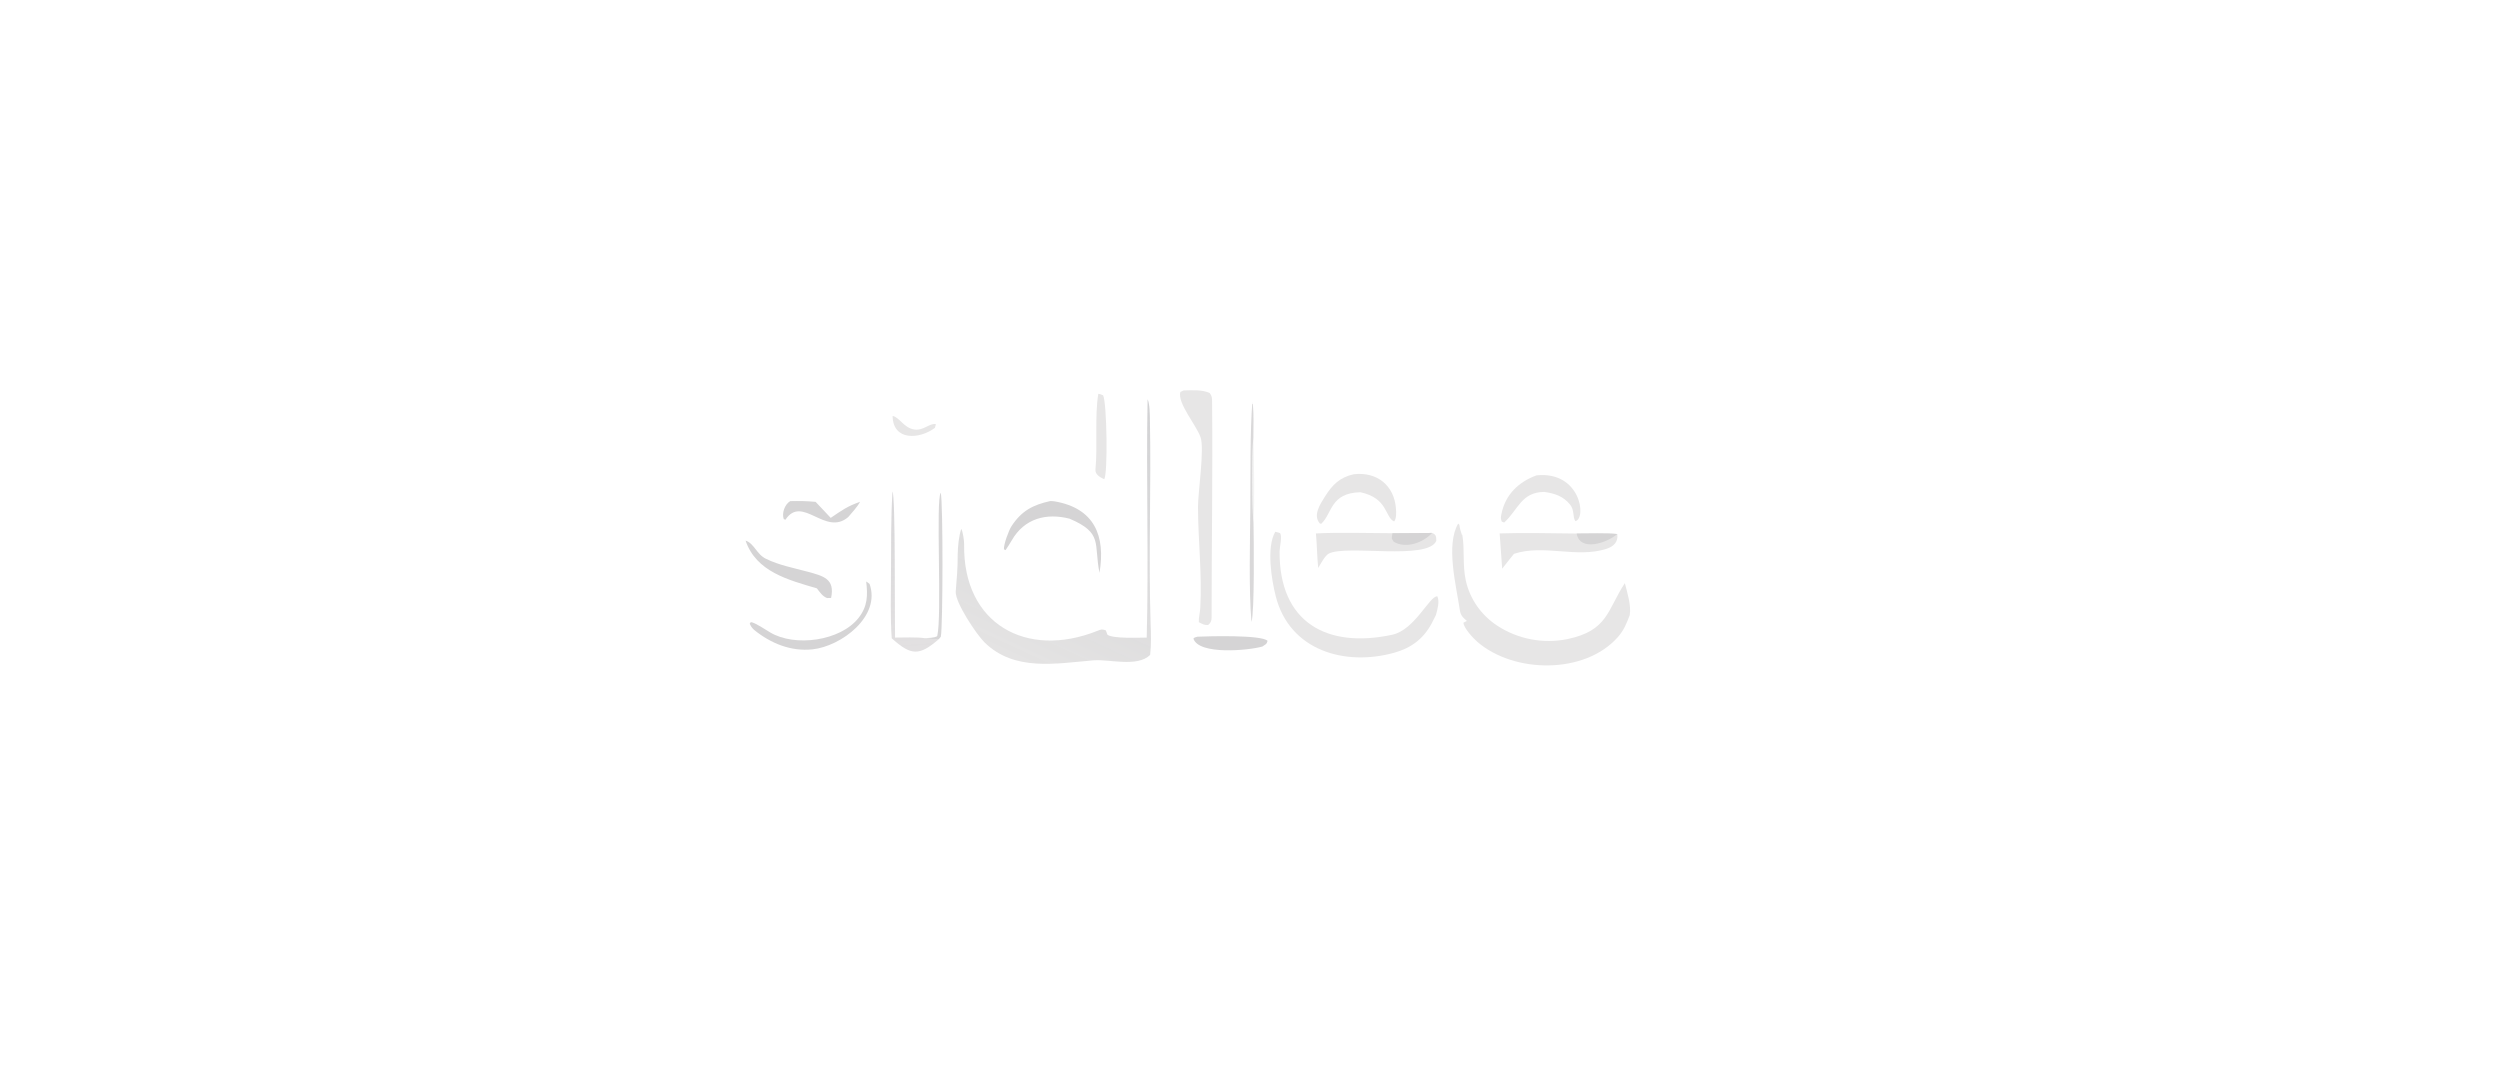
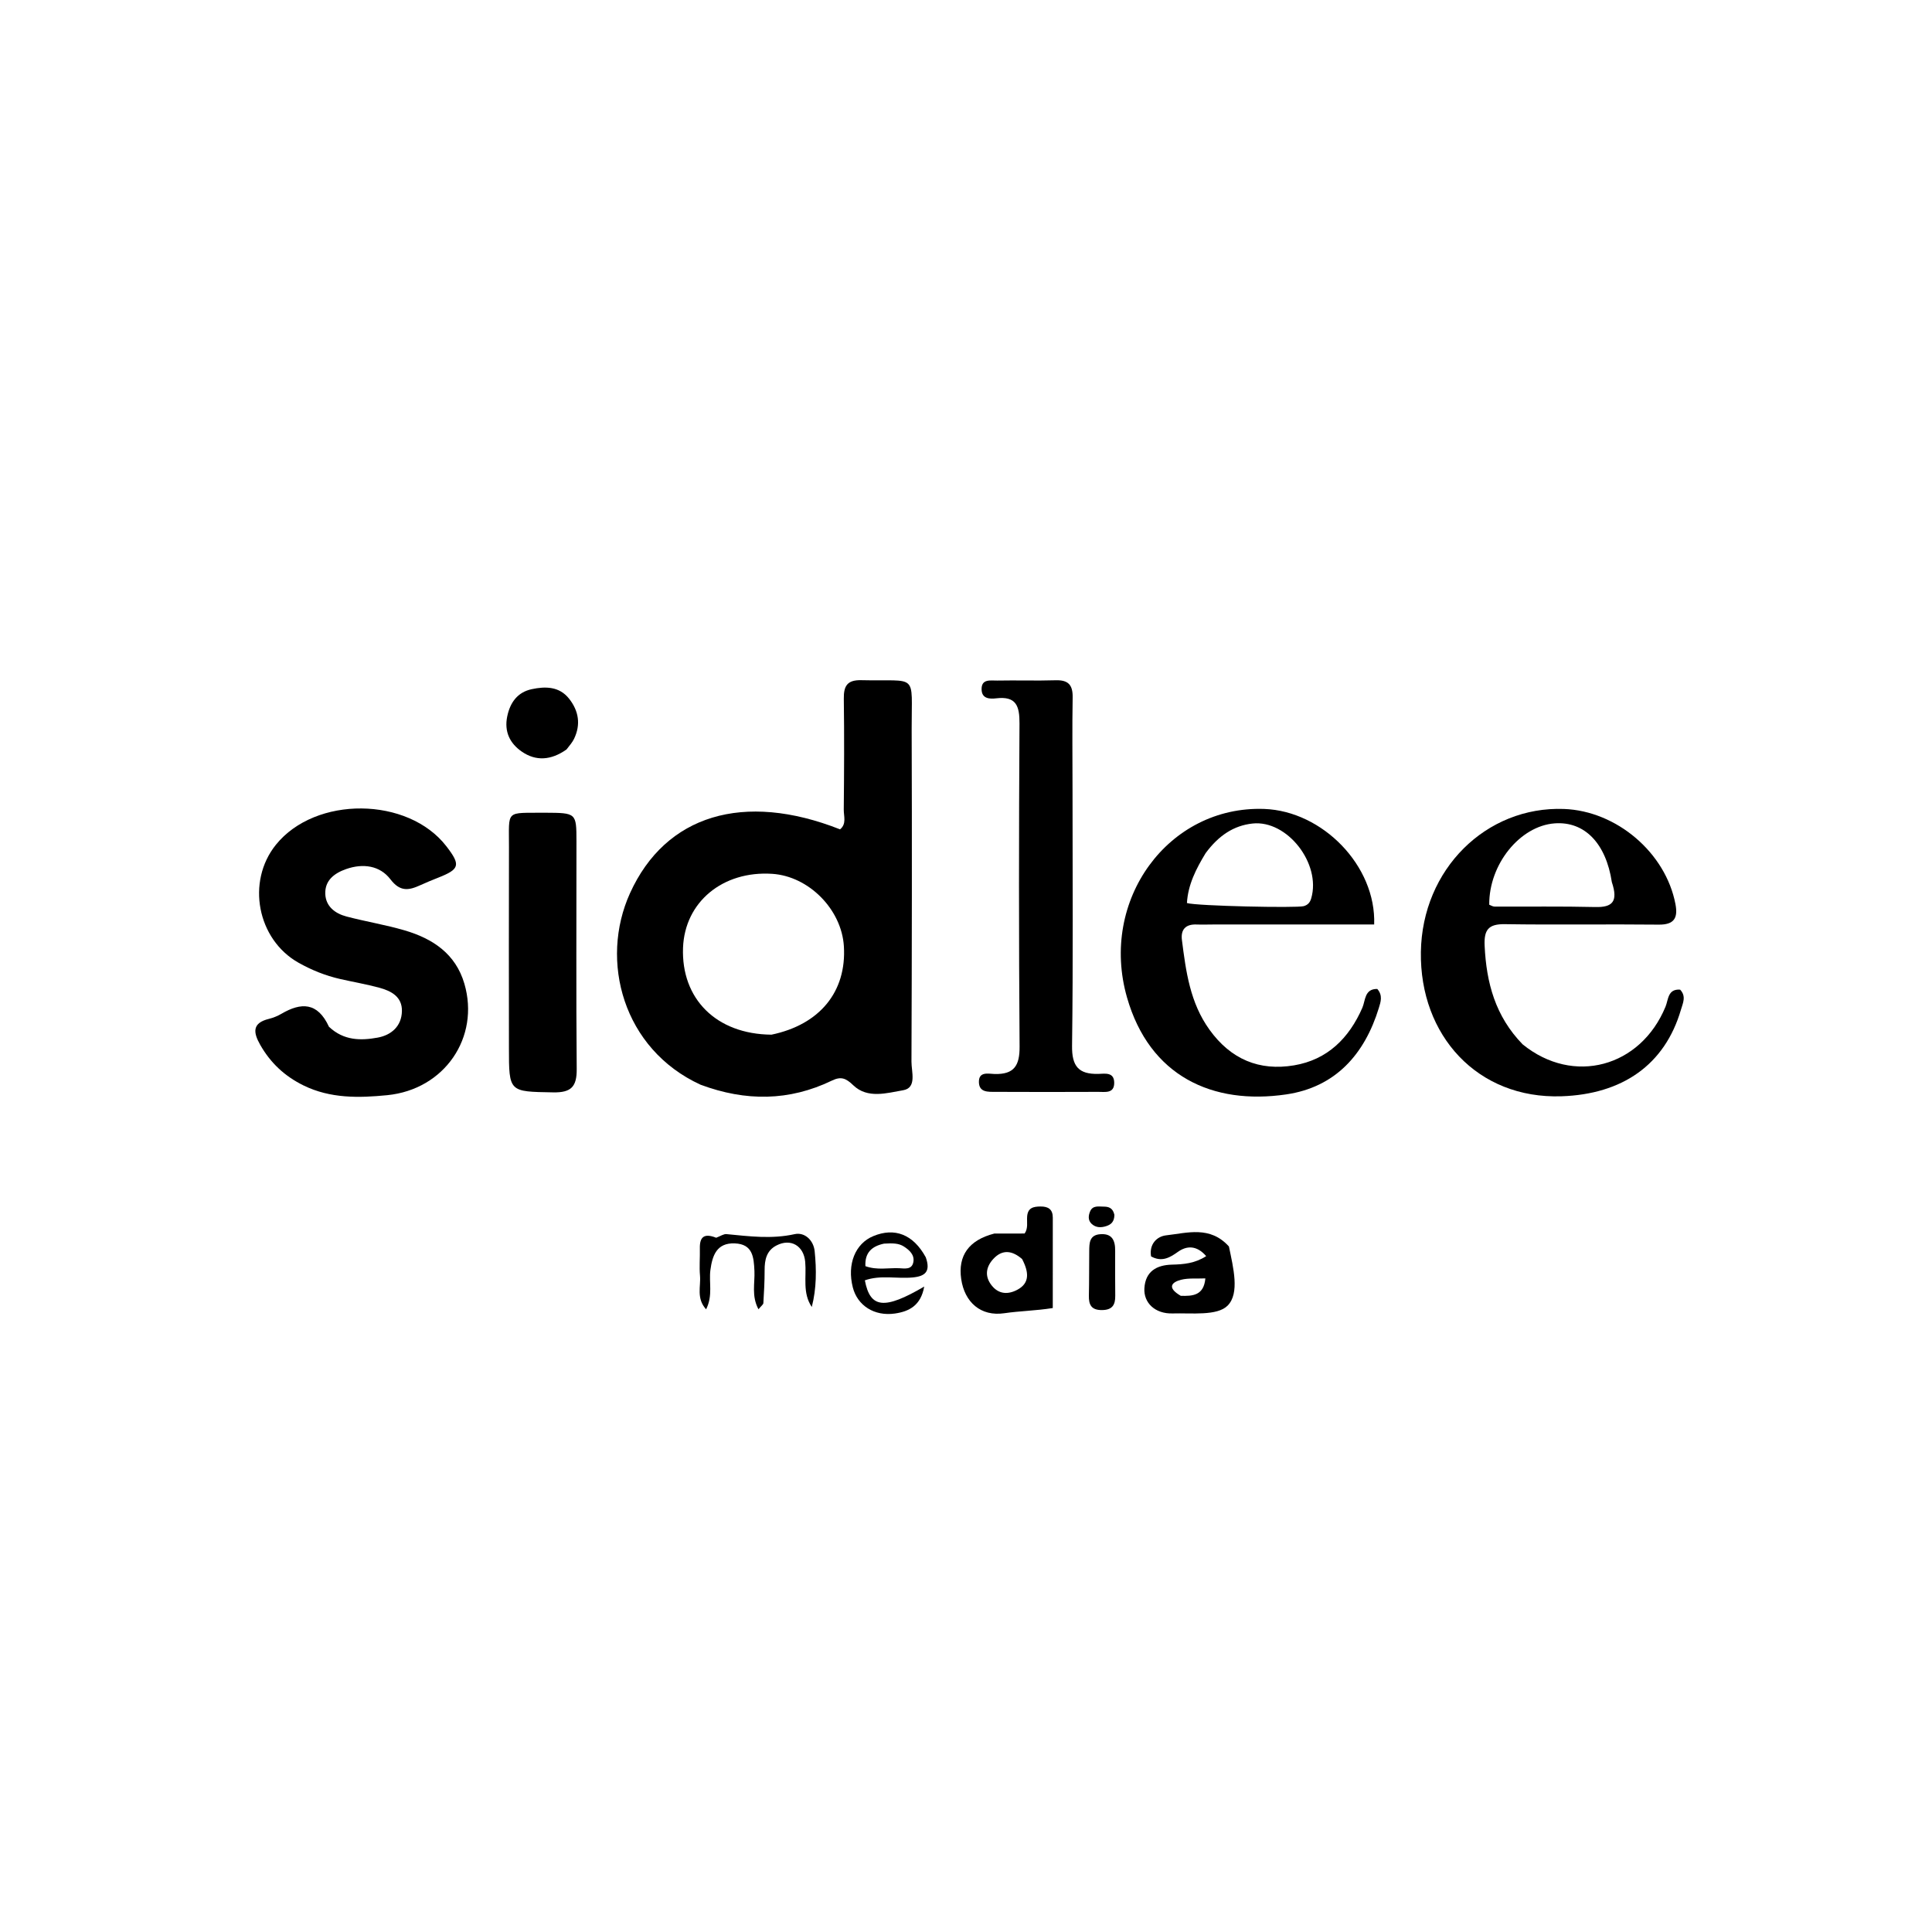
- <svg xmlns="http://www.w3.org/2000/svg" width="332" height="145" viewBox="0 0 332 145">
-   <defs>
-     <linearGradient id="gradient_0" gradientUnits="userSpaceOnUse" x1="702.694" y1="245.679" x2="627.777" y2="406.892">
-       <stop offset="0" stop-color="#CFCFD1" stop-opacity="0.941" />
-       <stop offset="1" stop-color="#E4E3E3" />
-     </linearGradient>
-   </defs>
-   <path fill="url(#gradient_0)" transform="matrix(0.216146 0 0 0.215774 0 6.10352e-05)" d="M705.089 245.689C706.464 248.713 706.439 255.098 706.508 258.603C707.323 300.215 705.613 341.916 706.92 383.519C707.147 390.745 707.383 395.794 706.654 403.063C698.914 410.818 681.442 405.623 671.981 406.402C648.917 408.301 623.28 413.489 604.875 395.35C599.907 390.454 586.682 370.591 587.21 364.025C587.743 357.398 588.505 348.882 588.409 341.159C588.503 336.369 589.085 330.035 590.595 325.484C591.737 327.633 592.394 332.947 592.36 335.201C591.624 383.98 630.611 405.673 674.118 388.303C676.553 387.331 676.922 387.128 679.415 387.961L680.418 390.662C683.858 393.178 699.527 392.42 704.538 392.42C705.859 343.538 704.097 294.409 705.089 245.689Z" />
-   <path fill="#E7E6E6" transform="matrix(0.216146 0 0 0.215774 0 6.10352e-05)" d="M895.9 322.251L896.623 322.971C896.995 325.634 897.35 326.678 898.224 329.241L898.425 329.057C900.025 338.187 898.447 347.627 900.602 357.331C903.159 368.852 910.129 378.626 919.918 385.08C932.602 393.388 948.05 396.363 962.913 393.359C988.023 388.123 987.444 375.458 998.305 358.891C999.85 364.977 1002.28 372.557 1001.31 378.615C999.269 383.915 997.721 387.931 993.875 392.251C973.502 415.137 930.197 414.49 907.748 395.086C905.14 392.831 899.336 386.583 899.125 383.245L901.251 382.166C898.761 379.987 897.412 378.856 896.897 375.358C894.696 360.391 888.179 335.484 895.9 322.251Z" />
-   <path fill="#E7E6E6" transform="matrix(0.216146 0 0 0.215774 0 6.10352e-05)" d="M783.511 327.278C784.433 327.481 785.568 327.837 786.498 328.102C787.882 330.402 786.23 336.447 786.18 339.321C785.844 383.168 815.314 399.254 855.303 390.682C869.311 387.68 878.308 366.608 883.115 367.015C884.61 370.253 883.139 375.144 882.242 378.499C881.379 380.31 880.473 382.1 879.525 383.868C874.377 393.322 866.936 398.834 856.658 401.714C826.346 410.209 792.336 400.408 783.848 367.079C781.245 356.861 777.963 336.977 783.511 327.278Z" />
-   <path fill="#E7E6E6" transform="matrix(0.216146 0 0 0.215774 0 6.10352e-05)" d="M727.256 240.293C732.569 240.224 738.416 239.688 743.202 241.874C744.695 243.777 744.68 244.886 744.705 247.409C745.154 291.587 744.392 335.809 744.407 379.993C744.408 382.257 743.862 383.316 742.251 384.681C739.82 384.802 738.733 384.033 736.565 382.924C736.407 380.099 737.272 377.193 737.44 374.266C738.623 353.661 736.119 332.675 736.049 312.157C736.018 303.069 740.12 276.102 737.62 269.128L737.476 268.738C734.886 261.531 723.23 247.93 725.212 241.224L727.256 240.293Z" />
-   <path fill="#E7E6E6" transform="matrix(0.216146 0 0 0.215774 0 6.10352e-05)" d="M855.513 328.17L879.883 328.007C882.572 329.006 882.365 330.512 882.47 332.867C877.28 345.05 827.584 335.132 816.477 340.67C814.107 341.852 811.27 347.237 809.921 349.573C809.193 343.027 809.168 335.299 808.511 328.323C821.614 327.552 841.946 328.159 855.513 328.17Z" />
-   <path fill="#D5D4D5" transform="matrix(0.216146 0 0 0.215774 0 6.10352e-05)" d="M855.513 328.17L879.883 328.007C874.344 334.091 863.669 337.887 856.281 333.405C854.655 330.823 855.088 331.724 855.513 328.17Z" />
-   <path fill="#E7E6E6" transform="matrix(0.216146 0 0 0.215774 0 6.10352e-05)" d="M921.385 328.3C935.977 327.777 953.942 328.25 968.689 328.368C975.444 328.341 987.336 328.017 993.641 328.668C994.417 333.535 991.36 336.403 986.914 337.818C968.562 343.66 948.418 334.809 930.171 340.872C927.758 343.793 925.3 347.025 922.936 350.018L921.385 328.3Z" />
-   <path fill="#D5D4D5" transform="matrix(0.216146 0 0 0.215774 0 6.10352e-05)" d="M968.689 328.368C975.444 328.341 987.336 328.017 993.641 328.668C987.214 334.307 970.667 339.753 968.689 328.368Z" />
-   <path fill="#E7E6E6" transform="matrix(0.216146 0 0 0.215774 0 6.10352e-05)" d="M831.736 291.876C846.199 290.207 856.611 298.912 857.667 312.948C857.839 315.243 858.061 319.086 856.565 320.947C850.789 318.371 852.924 306.61 835.838 302.952C817.267 303.387 818.675 315.899 811.77 322.372L810.948 322.203C806.52 317.238 810.998 310.473 814.024 305.653C818.571 298.413 823.06 293.816 831.736 291.876Z" />
-   <path fill="#E7E6E6" transform="matrix(0.216146 0 0 0.215774 0 6.10352e-05)" d="M944.045 292.562C971.028 289.783 974.964 319.026 967.917 320.763C966.079 318.107 967.512 314.09 964.638 310.536C960.384 305.278 955.064 303.671 948.807 302.747C934.679 302.899 932.881 313.577 924.181 321.6L922.71 321.046C921.899 319.266 922.119 318.102 922.499 316.238C924.939 304.291 933.09 296.55 944.045 292.562Z" />
-   <path fill="#D5D4D5" transform="matrix(0.216146 0 0 0.215774 0 6.10352e-05)" d="M645.226 308.385C646.104 308.386 647.059 308.409 647.927 308.558C672.47 312.795 679.334 329.796 675.534 352.555C671.877 334.434 677.899 328.081 657.123 319.225C642.92 315.608 629.395 318.95 621.565 332.654C620.441 334.621 619.074 336.723 617.8 338.598L616.813 338.062C616.567 335.146 619.807 326.357 621.493 323.793C627.776 314.238 634.691 310.761 645.226 308.385Z" />
-   <path fill="#D5D4D5" transform="matrix(0.216146 0 0 0.215774 0 6.10352e-05)" d="M532.182 357.859L534.245 359.359C541.407 379.32 516.84 397.79 499.158 399.652C485.849 401.053 473.507 395.941 463.305 387.66C461.738 386.082 461.588 385.831 460.625 383.871L461.315 382.869C463.842 383.129 470.494 387.604 473.177 389.218C488.331 398.332 516.374 394.557 527.535 380.25C533.125 373.086 533.18 366.318 532.182 357.859Z" />
-   <path fill="#D5D4D5" transform="matrix(0.216146 0 0 0.215774 0 6.10352e-05)" d="M458.084 332.727C463.376 334.36 464.989 341.398 470.74 343.976C478.736 347.877 487.495 349.507 496.006 351.811C506.097 354.543 513.085 356.261 510.621 368.013L508.143 368.074C505.284 366.97 503.774 364.532 501.889 362.107C484.368 356.933 464.566 351.912 458.084 332.727Z" />
-   <defs>
-     <linearGradient id="gradient_1" gradientUnits="userSpaceOnUse" x1="556.053" y1="308.472" x2="562.193" y2="399.173">
-       <stop offset="0" stop-color="#D6D5D7" stop-opacity="0.933" />
-       <stop offset="1" stop-color="#E2E0E1" />
-     </linearGradient>
-   </defs>
-   <path fill="url(#gradient_1)" transform="matrix(0.216146 0 0 0.215774 0 6.10352e-05)" d="M547.884 392.84C546.991 381.507 547.352 364.353 547.418 352.82C547.508 336.85 547.347 318.379 548.344 302.497C550.237 305.173 549.649 382.296 549.922 392.405C554.797 392.371 563.566 392.059 568.08 392.763C571.653 393.31 573.228 393.376 576.85 393.336C564.758 403.855 559.718 403.533 547.884 392.84Z" />
-   <path fill="#D5D4D5" transform="matrix(0.216146 0 0 0.215774 0 6.10352e-05)" d="M735.742 391.86C742.548 391.564 775.201 390.636 778.798 394.421C778.078 396.729 778.029 396.179 775.633 397.899C767.317 400.333 736.49 403.272 733.232 393.029C733.891 392.196 734.504 392.255 735.742 391.86Z" />
-   <path fill="#E7E6E6" transform="matrix(0.216146 0 0 0.215774 0 6.10352e-05)" d="M674.803 242.392C676.049 242.515 676.608 242.829 677.74 243.305C680.108 247.745 680.742 292.192 678.392 294.929C676.04 293.878 672.746 292.023 673.041 289.041C674.459 274.71 672.486 256.231 674.803 242.392Z" />
-   <path fill="#D5D4D5" transform="matrix(0.216146 0 0 0.215774 0 6.10352e-05)" d="M485.496 308.419C491.44 308.298 495.206 308.342 501.11 308.87C504.072 311.839 507.313 315.58 510.388 318.739C517.356 314.016 520.435 311.645 528.425 308.838C526.778 311.935 523.5 315.477 521.159 318.224C507.041 330.367 492.962 304.165 482.566 319.882L481.54 319.489C480.24 315.949 482.052 310.468 485.496 308.419Z" />
-   <path fill="#D5D4D5" fill-opacity="0.906" transform="matrix(0.216146 0 0 0.215774 0 6.10352e-05)" d="M770.14 321.319C770.339 329.321 770.876 377.369 768.895 382.76C767.187 362.77 768.038 333.209 768.198 312.828C768.353 293.113 767.982 266.661 769.429 247.373L769.457 248.677L769.772 248.684C770.362 255.378 770.129 262.821 770.075 269.593C769.177 274.61 769.252 315.338 770.14 321.319Z" />
-   <path fill="#D5D4D5" fill-opacity="0.949" transform="matrix(0.216146 0 0 0.215774 0 6.10352e-05)" d="M568.08 392.763C570.306 392.621 574.112 392.647 575.825 391.516C578.888 379.1 574.805 307.386 578.004 303.198C579.479 309.965 579.327 385.443 578.05 391.877L576.85 393.336C573.228 393.376 571.653 393.31 568.08 392.763Z" />
-   <path fill="#E7E6E6" transform="matrix(0.216146 0 0 0.215774 0 6.10352e-05)" d="M548.415 255.961C552.747 256.924 555.281 263.274 561.62 264.322C567.408 265.28 571.128 260.206 575.023 261.05L574.391 263.348C564.89 270.44 548.611 271.477 548.415 255.961Z" />
-   <path fill="#E7E6E6" fill-opacity="0.478" transform="matrix(0.216146 0 0 0.215774 0 6.10352e-05)" d="M770.14 321.319C769.252 315.338 769.177 274.61 770.075 269.593C770.406 283.148 771.009 308.405 770.14 321.319Z" />
+ <svg xmlns="http://www.w3.org/2000/svg" version="1.1" id="Layer_1" x="0px" y="0px" width="100%" viewBox="0 0 496 496" enable-background="new 0 0 496 496" xml:space="preserve">
+   <path fill="#000000" opacity="1" stroke="none" d=" M179.838,278.471   C159.949,269.333 153.853,246.688 161.75,229.289   C170.859,209.221 190.933,203.162 215.667,212.917   C217.389,211.521 216.601,209.548 216.618,207.861   C216.711,198.37 216.761,188.877 216.63,179.387   C216.584,176.081 217.522,174.536 221.13,174.622   C235.872,174.975 234.001,172.52 234.051,187.137   C234.149,215.612 234.106,244.088 234,272.563   C233.99,275.156 235.432,279.285 231.872,279.894   C227.712,280.607 222.727,282.15 219.058,278.617   C217.152,276.781 215.908,276.292 213.565,277.423   C202.645,282.694 191.485,282.809 179.838,278.471  M198.063,265.629   C210.446,263.051 217.363,254.61 216.65,242.946   C216.071,233.467 207.642,224.948 198.239,224.337   C185.536,223.51 175.797,231.584 175.354,243.31   C174.861,256.363 183.816,265.511 198.063,265.629  z" />
+   <path fill="#000000" opacity="1" stroke="none" d=" M84.455,263.599   C88.274,267.206 92.678,267.165 96.951,266.386   C100.428,265.753 103.105,263.491 103.184,259.584   C103.259,255.92 100.479,254.423 97.464,253.6   C94.107,252.684 90.66,252.101 87.263,251.324   C83.51,250.466 79.959,249.03 76.62,247.147   C66.021,241.17 63.207,226.349 70.82,216.887   C80.969,204.271 104.75,204.486 114.612,217.282   C118.315,222.086 118.03,223.147 112.496,225.324   C110.95,225.933 109.412,226.568 107.9,227.256   C104.977,228.586 102.739,229.023 100.237,225.747   C97.536,222.21 93.211,221.59 88.86,223.115   C85.816,224.183 83.375,226.036 83.51,229.504   C83.636,232.718 86.041,234.526 88.942,235.291   C93.91,236.601 99.015,237.422 103.937,238.872   C111.112,240.987 116.973,244.862 119.22,252.549   C123.234,266.283 114.159,279.705 99.416,281.163   C92.184,281.879 84.802,282.053 77.884,278.645   C73.076,276.276 69.435,272.873 66.8,268.233   C64.994,265.054 64.706,262.634 69.037,261.575   C70.156,261.301 71.27,260.841 72.265,260.26   C77.289,257.327 81.525,257.235 84.455,263.599  z" />
+   <path fill="#000000" opacity="1" stroke="none" d=" M390.902,268.111   C403.943,278.705 421.202,273.974 427.594,258.426   C428.326,256.646 428.148,253.848 431.335,254.068   C432.961,255.784 432.048,257.51 431.545,259.228   C427.389,273.436 416.434,280.919 400.894,281.446   C379.31,282.177 364.463,265.837 364.781,244.408   C365.097,223.147 381.549,206.962 401.501,207.684   C415.041,208.175 427.643,218.944 430.142,232.139   C430.803,235.63 429.85,237.421 425.849,237.379   C412.689,237.237 399.525,237.463 386.366,237.261   C382.102,237.196 380.956,238.711 381.15,242.836   C381.596,252.282 383.873,260.885 390.902,268.111  M413.809,226.479   C412.298,216.49 406.802,210.827 399.153,211.379   C390.22,212.023 382.242,221.89 382.33,232.266   C382.759,232.426 383.214,232.742 383.671,232.744   C392.306,232.786 400.944,232.657 409.574,232.862   C413.915,232.966 415.494,231.498 413.809,226.479  z" />
+   <path fill="#000000" opacity="1" stroke="none" d=" M312.131,237.337   C310.154,237.344 308.654,237.402 307.158,237.346   C304.341,237.241 303.096,238.682 303.435,241.34   C304.465,249.416 305.51,257.422 310.525,264.375   C315.992,271.956 323.282,275.005 332.223,273.505   C340.766,272.071 346.319,266.572 349.751,258.732   C350.566,256.869 350.274,253.84 353.587,253.892   C355.053,255.552 354.459,257.237 353.997,258.747   C350.34,270.699 342.817,279.115 330.224,280.965   C311.298,283.745 295.134,276.302 289.34,256.092   C282.171,231.087 299.953,206.799 324.568,207.679   C339.514,208.214 353.326,222.274 352.789,237.337   C339.427,237.337 326.018,237.337 312.131,237.337  M309.51,219.041   C307.098,223.016 304.99,227.098 304.721,231.836   C307.199,232.601 332.982,233.15 334.718,232.631   C335.793,232.309 336.322,231.685 336.633,230.613   C339.214,221.733 330.47,210.454 321.55,211.423   C316.695,211.95 312.845,214.526 309.51,219.041  z" />
+   <path fill="#000000" opacity="1" stroke="none" d=" M275.349,203   C275.349,225.156 275.518,246.814 275.227,268.466   C275.157,273.713 276.878,275.816 281.955,275.7   C283.62,275.662 286.041,275.148 286.051,277.984   C286.06,280.812 283.678,280.303 281.976,280.314   C273.147,280.369 264.318,280.339 255.489,280.312   C253.657,280.306 251.42,280.452 251.318,277.91   C251.2,274.965 253.778,275.689 255.377,275.728   C260.363,275.85 261.794,273.557 261.758,268.694   C261.554,241.042 261.569,213.388 261.734,185.736   C261.761,181.222 260.876,178.678 255.767,179.279   C254.181,179.466 252.1,179.448 252.007,177.087   C251.894,174.182 254.322,174.752 255.997,174.719   C260.992,174.621 265.995,174.799 270.987,174.644   C274.197,174.543 275.436,175.779 275.381,179.013   C275.245,186.84 275.344,194.671 275.349,203  z" />
+   <path fill="#000000" opacity="1" stroke="none" d=" M139.955,208.65   C147.953,208.692 147.988,208.692 147.993,215.969   C148.007,235.462 147.886,254.955 148.058,274.447   C148.098,278.983 146.65,280.527 142.024,280.444   C130.671,280.241 130.663,280.448 130.659,269   C130.653,251.839 130.613,234.679 130.667,217.518   C130.698,207.722 129.597,208.757 139.955,208.65  z" />
+   <path fill="#000000" opacity="1" stroke="none" d=" M255.256,316.691   C258.13,316.678 260.578,316.678 263.051,316.678   C263.995,315.336 263.591,313.782 263.695,312.332   C263.859,310.062 265.294,309.758 267.129,309.742   C269.121,309.726 270.284,310.467 270.282,312.604   C270.273,320.208 270.278,327.813 270.278,335.811   C265.894,336.509 261.825,336.555 257.857,337.141   C251.777,338.041 247.625,334.315 246.765,328.347   C245.908,322.394 248.687,318.381 255.256,316.691  M262.408,323.237   C259.941,321.084 257.369,320.626 254.998,323.219   C253.144,325.246 252.725,327.612 254.558,329.968   C256.419,332.362 258.894,332.361 261.232,331.09   C264.348,329.397 264.189,326.667 262.408,323.237  z" />
+   <path fill="#000000" opacity="1" stroke="none" d=" M315.5,320.009   C316.633,325.471 318.29,332.021 315.177,335.177   C312.503,337.889 305.916,337.054 301.042,337.198   C296.528,337.331 293.567,334.451 293.798,330.721   C294.066,326.408 296.908,324.769 300.89,324.668   C303.835,324.593 306.722,324.378 309.664,322.485   C307.179,319.621 304.619,319.797 302.363,321.417   C300.16,322.999 298.181,324.012 295.513,322.559   C294.982,319.43 296.998,317.416 299.383,317.147   C304.804,316.536 310.659,314.638 315.5,320.009  M303.132,332.671   C306.185,332.77 309.057,332.612 309.452,328.2   C307.144,328.302 305.092,328.076 303.219,328.554   C300.711,329.195 299.585,330.609 303.132,332.671  z" />
+   <path fill="#000000" opacity="1" stroke="none" d=" M145.439,192.412   C141.477,195.207 137.598,195.471 133.962,192.963   C130.927,190.869 129.399,187.861 130.225,183.898   C130.982,180.265 132.933,177.698 136.5,176.933   C139.971,176.189 143.586,176.176 146.116,179.393   C148.575,182.521 149.146,185.998 147.378,189.674   C146.953,190.558 146.29,191.329 145.439,192.412  z" />
+   <path fill="#000000" opacity="1" stroke="none" d=" M183.865,317.765   C184.967,317.351 185.775,316.763 186.52,316.834   C192.344,317.392 198.089,318.153 203.994,316.843   C206.624,316.259 208.867,318.454 209.148,321.215   C209.629,325.955 209.644,330.746 208.41,335.535   C205.967,331.942 207.078,327.823 206.72,323.947   C206.338,319.803 203.001,317.849 199.34,319.747   C196.779,321.074 196.293,323.441 196.3,326.094   C196.307,328.911 196.148,331.73 195.978,334.543   C195.956,334.909 195.443,335.245 194.721,336.127   C192.879,332.7 193.829,329.402 193.685,326.311   C193.52,322.764 193.275,319.4 188.656,319.214   C184.014,319.026 182.885,322.305 182.383,326.028   C181.956,329.206 183.075,332.564 181.278,336.14   C178.702,333.301 179.959,330.239 179.712,327.512   C179.504,325.204 179.728,322.86 179.673,320.534   C179.604,317.6 180.71,316.515 183.865,317.765  z" />
+   <path fill="#000000" opacity="1" stroke="none" d=" M237.673,322.784   C238.975,326.47 237.503,327.66 234.304,327.96   C230.231,328.342 226.042,327.269 222.034,328.7   C223.398,335.872 226.993,336.324 237.274,330.298   C236.41,335.16 233.412,336.697 229.728,337.222   C224.455,337.974 220.129,335.169 218.94,330.51   C217.427,324.583 219.546,319.272 224.192,317.347   C229.686,315.071 234.451,316.882 237.673,322.784  M226.957,319.276   C223.842,319.934 221.989,321.584 222.176,325.059   C225.148,326.133 227.993,325.479 230.777,325.584   C232.176,325.636 234.081,326.075 234.479,324.039   C234.841,322.184 233.509,320.96 232.069,320.025   C230.755,319.172 229.24,319.138 226.957,319.276  z" />
+   <path fill="#000000" opacity="1" stroke="none" d=" M286.294,321.24   C286.301,325.352 286.259,328.994 286.316,332.635   C286.353,335.024 285.544,336.32 282.89,336.333   C280.181,336.347 279.493,334.982 279.548,332.614   C279.637,328.809 279.592,325 279.636,321.193   C279.659,319.164 279.642,317.061 282.474,316.856   C285.288,316.652 286.361,318.156 286.294,321.24  z" />
+   <path fill="#000000" opacity="1" stroke="none" d=" M286.098,311.89   C286.075,313.674 285.227,314.377 284.031,314.77   C282.692,315.21 281.375,315.219 280.279,314.221   C279.26,313.295 279.413,312.047 279.874,310.973   C280.545,309.412 282.076,309.771 283.366,309.776   C284.583,309.781 285.698,310.068 286.098,311.89  z" />
</svg>
